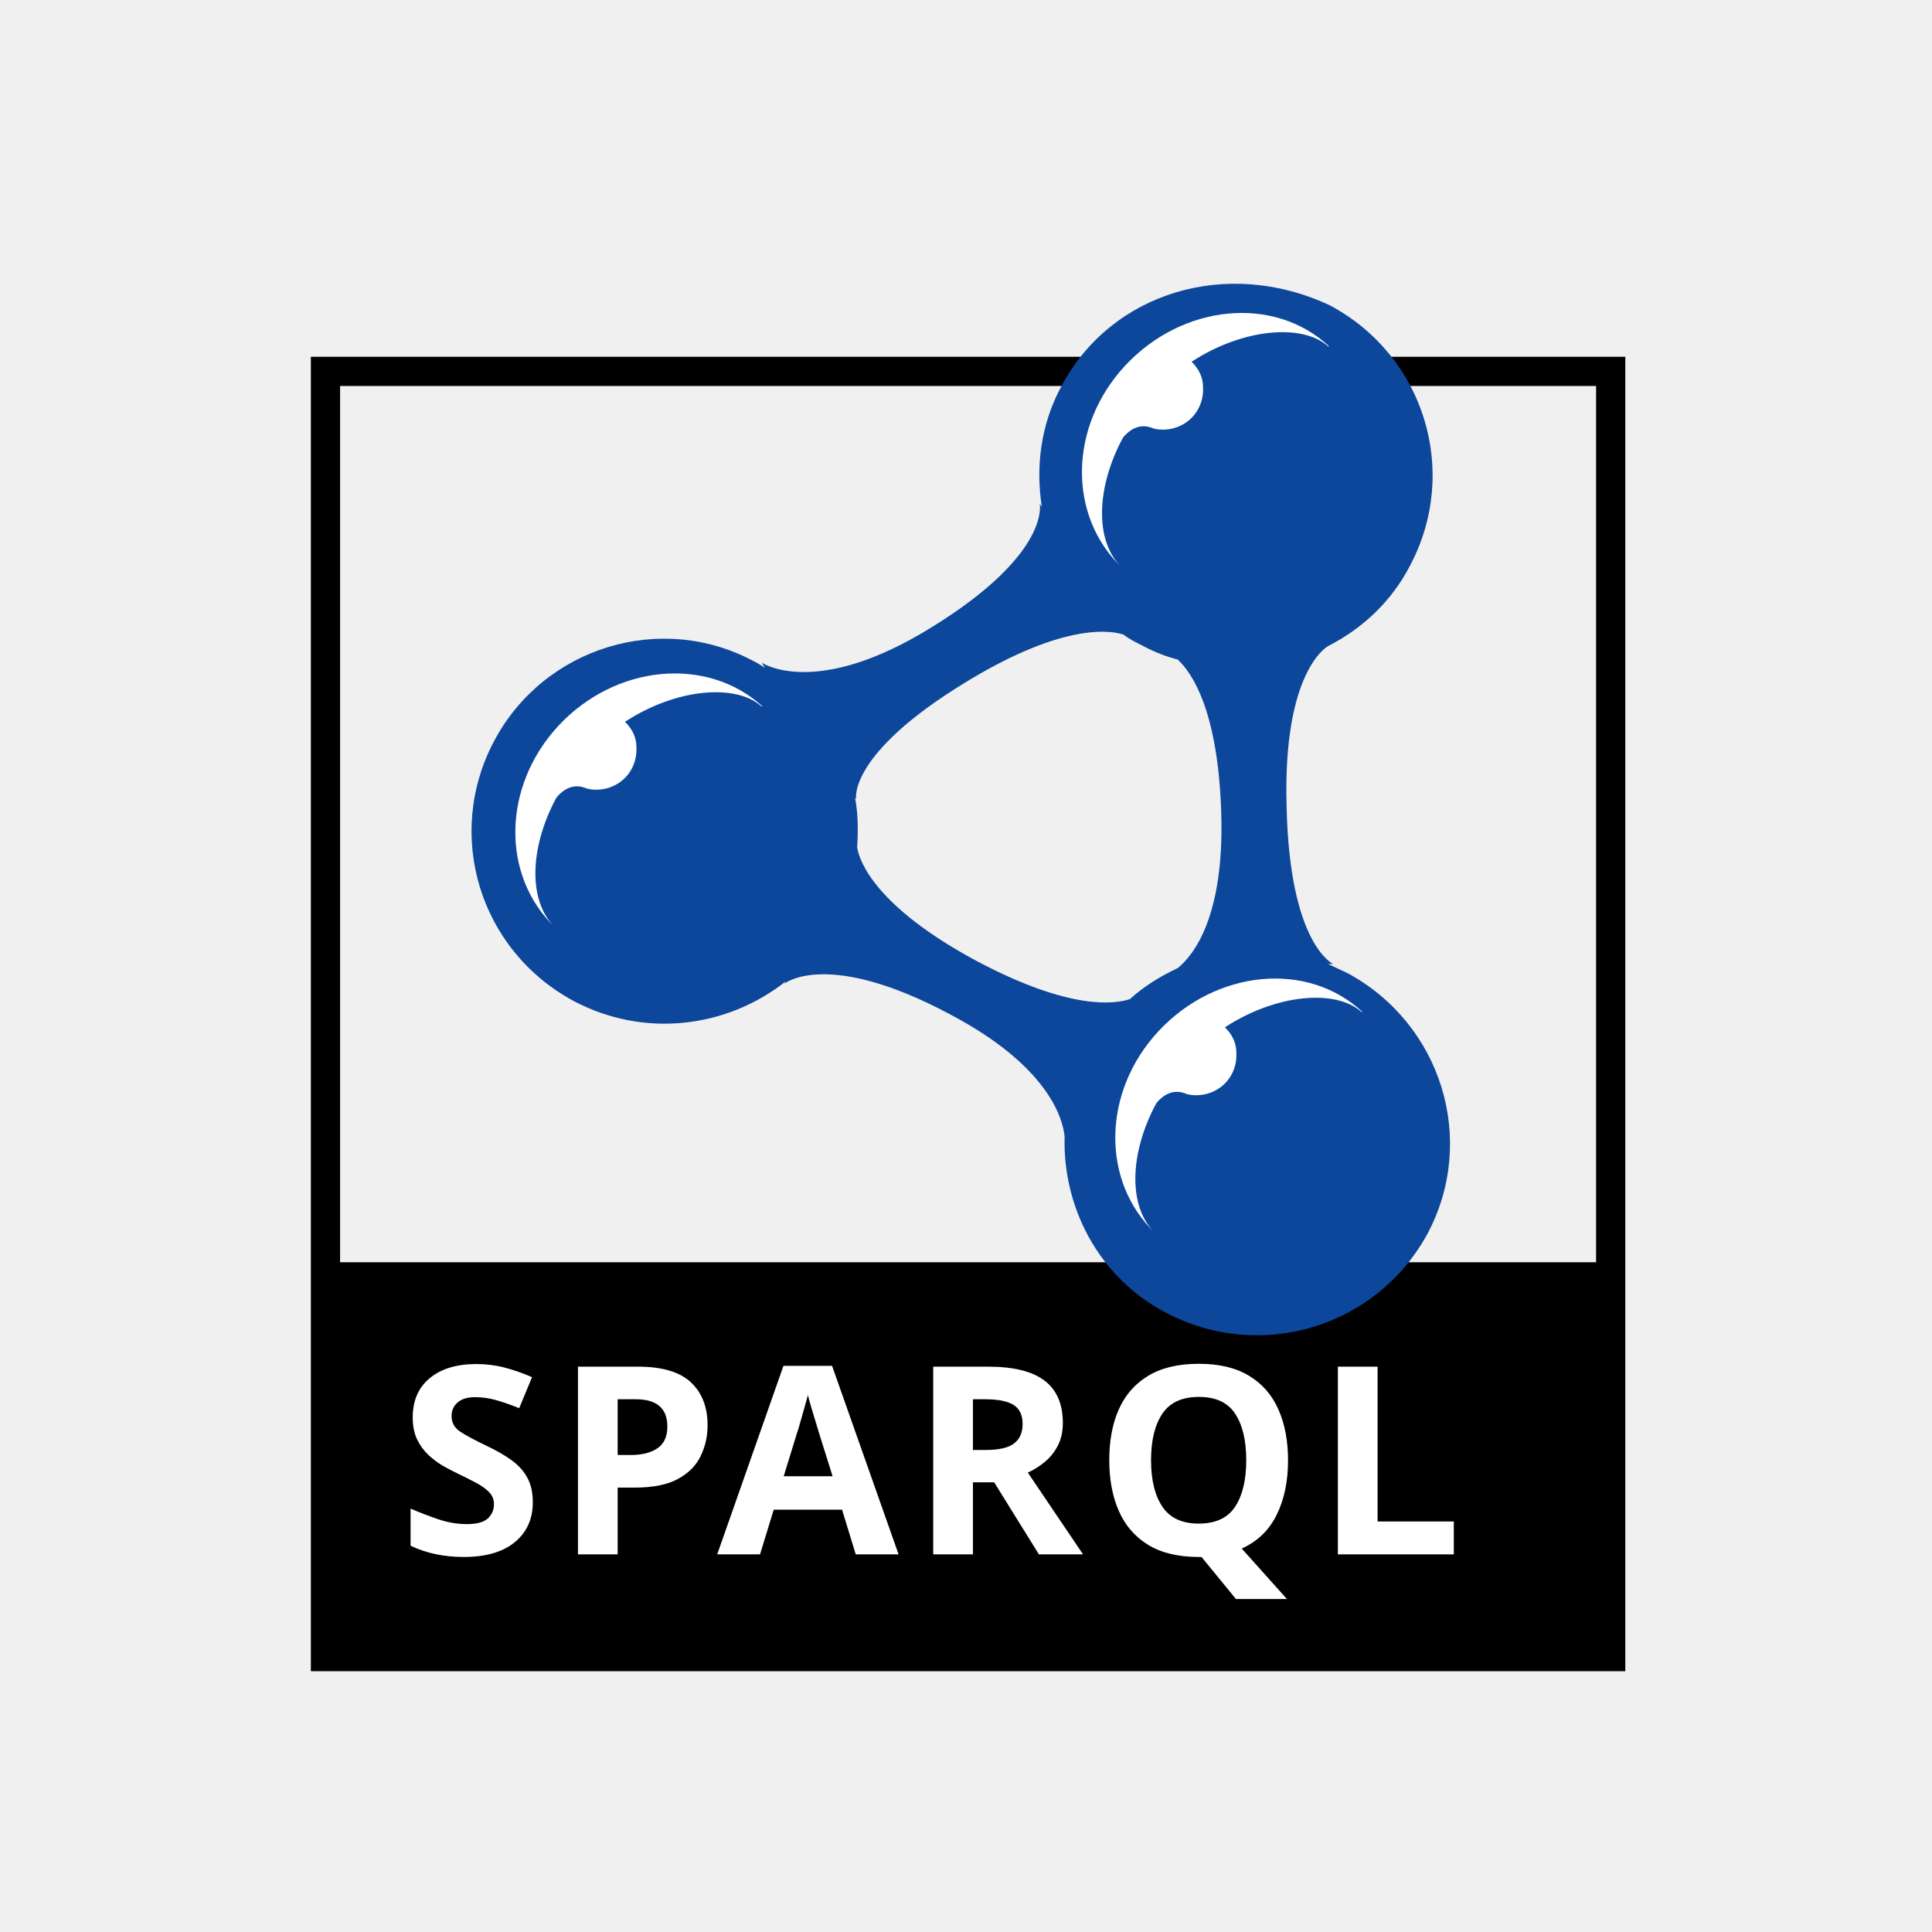
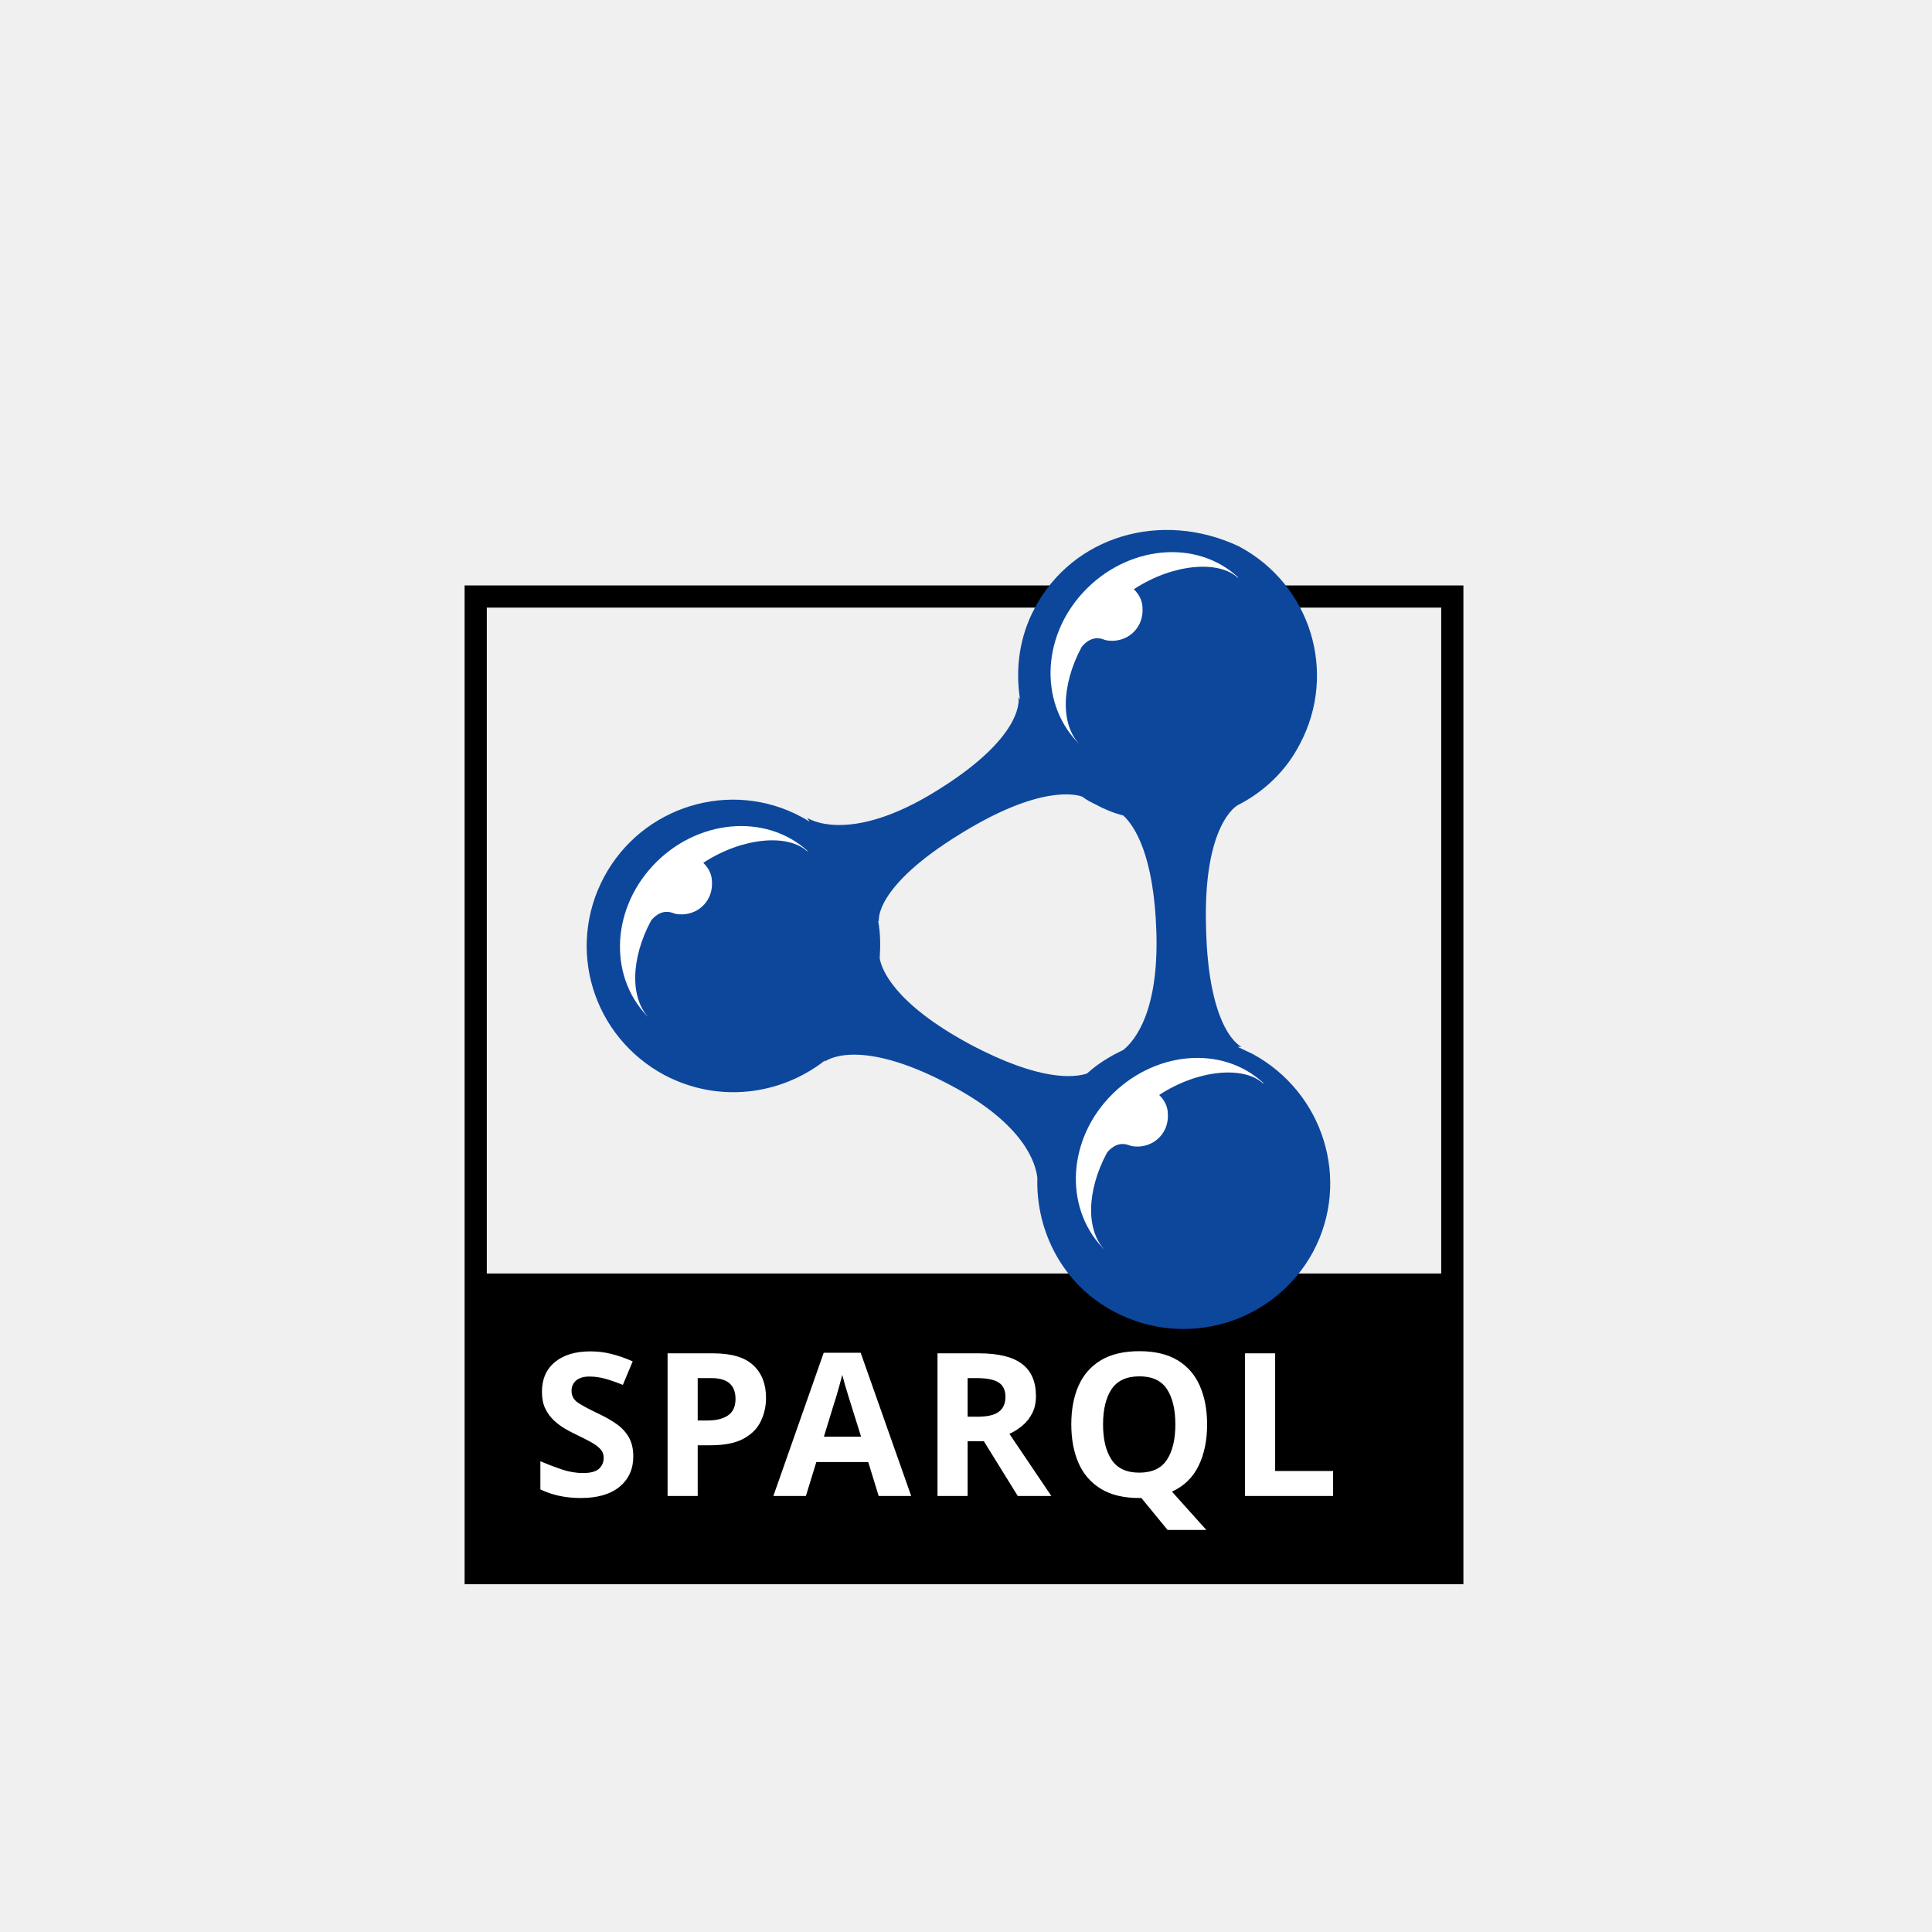
<svg xmlns="http://www.w3.org/2000/svg" width="463px" height="463px" viewBox="0 0 463 463" version="1.1">
  <g id="sparql-img" stroke="none" stroke-width="1" fill="none" fill-rule="evenodd">
-     <g id="SPARQL" transform="translate(78, 68)">
-       <rect id="Rectangle" stroke="#000000" stroke-width="7" x="0" y="21" width="308" height="308" />
-       <rect id="Rectangle" fill="#000000" x="0" y="234.5" width="308" height="94.5" />
-       <text font-family="Tahoma-Bold, Tahoma" font-size="63" font-weight="bold" letter-spacing="2.625" fill="#FFFFFF">
-         <tspan x="17.5" y="304.5">SPARQL</tspan>
+     <g id="SPARQL" transform="translate(114, 127)">
+       <rect id="Rectangle" stroke="#000000" stroke-width="5.319" x="0" y="15.957" width="234.043" height="234.043" />
+       <rect id="Rectangle" fill="#000000" x="0" y="178.191" width="234.043" height="71.809" />
+       <text font-family="Tahoma-Bold, Tahoma" font-size="47.872" font-weight="bold" letter-spacing="1.995" fill="#FFFFFF">
+         <tspan x="13.298" y="231.511">SPARQL</tspan>
      </text>
-       <g id="sparql" transform="translate(35, 0)" fill-rule="nonzero">
-         <path d="M210.001,165.245 C208.509,164.503 206.769,163.761 205.277,163.019 L206.52,163.019 C206.52,163.019 196.079,158.567 195.333,125.423 C194.339,92.526 205.277,86.838 205.277,86.838 L205.277,86.838 C213.481,82.633 220.442,76.202 224.916,67.545 C236.849,45.037 228.397,17.334 205.774,5.214 C181.163,-6.411 153.321,1.999 141.388,24.507 C136.416,33.659 135.173,43.8 136.665,53.446 L136.168,52.704 C136.168,52.704 138.902,64.577 110.562,82.138 C82.471,99.699 69.544,90.795 69.544,90.795 L70.29,92.032 C69.544,91.537 68.798,91.042 67.804,90.548 C45.43,78.428 17.339,87.085 5.406,109.593 C-6.527,132.101 1.926,159.804 24.548,171.924 C41.452,180.828 61.092,178.355 75.261,167.224 L75.013,167.719 C75.013,167.719 85.205,159.309 114.788,175.139 C138.156,187.506 141.637,199.873 142.134,204.326 C141.637,221.392 150.338,238.212 166.496,246.621 C189.118,258.494 216.961,250.084 229.142,227.576 C241.075,205.068 232.374,177.365 210.001,165.245 Z M157.795,171.429 C154.066,172.666 143.377,174.15 121.003,162.277 C96.641,149.168 92.912,138.285 92.415,135.069 C92.663,131.112 92.663,127.154 91.917,123.197 L92.166,123.444 C92.166,123.444 90.177,112.809 118.02,95.742 C142.88,80.407 154.315,83.375 156.304,84.117 C157.547,85.106 159.038,85.848 160.53,86.59 C163.264,88.074 166.248,89.311 169.231,90.053 C172.711,93.268 178.926,102.42 179.672,126.907 C180.418,151.394 173.208,160.793 169.231,164.009 C165.005,165.987 161.027,168.461 157.795,171.429 Z" id="Shape" fill="#0C479C" />
-         <path d="M156.589,19.676 C143.11,34.221 142.86,55.669 155.84,67.995 C149.35,61.832 149.599,49.013 156.089,36.933 C156.838,35.947 159.334,33.235 162.829,34.467 C163.078,34.467 163.328,34.714 163.578,34.714 C164.327,34.96 165.325,34.96 166.074,34.96 C171.565,34.714 175.559,30.276 175.309,24.853 C175.309,22.387 174.311,20.415 172.564,18.689 C185.044,10.554 199.272,9.568 205.263,14.992 L205.512,14.992 C192.283,2.665 170.317,4.884 156.589,19.676 Z M20.8,105.961 C7.321,120.506 7.071,141.954 20.051,154.281 C13.561,148.117 13.811,135.298 20.301,123.218 C21.05,122.232 23.546,119.52 27.04,120.753 C27.29,120.753 27.54,120.999 27.789,120.999 C28.538,121.246 29.536,121.246 30.285,121.246 C35.777,120.999 39.77,116.562 39.521,111.138 C39.521,108.673 38.522,106.701 36.775,104.975 C49.256,96.839 63.484,95.853 69.474,101.277 L69.724,101.277 C56.494,89.197 34.529,91.169 20.8,105.961 Z M164.576,179.18 C151.097,193.725 150.848,215.174 163.827,227.5 C157.337,221.337 157.587,208.517 164.077,196.437 C164.826,195.451 167.322,192.739 170.816,193.972 C171.066,193.972 171.316,194.219 171.565,194.219 C172.314,194.465 173.313,194.465 174.061,194.465 C179.553,194.219 183.547,189.781 183.297,184.357 C183.297,181.892 182.299,179.92 180.551,178.194 C193.032,170.059 207.26,169.072 213.25,174.496 L213.5,174.496 C200.271,162.17 178.305,164.388 164.576,179.18 Z" id="Shape" fill="#FFFFFF" />
+       <g id="sparql" transform="translate(26.59575, 0)" fill-rule="nonzero">
+         <path d="M159.575,125.566 C158.441,125.003 157.119,124.439 155.986,123.875 L156.93,123.875 C156.93,123.875 148.996,120.492 148.43,95.306 C147.674,70.309 155.986,65.986 155.986,65.986 L155.986,65.986 C162.22,62.791 167.509,57.904 170.909,51.326 C179.976,34.222 173.554,13.172 156.364,3.962 C137.662,-4.871 116.505,1.519 107.438,18.622 C103.66,25.577 102.715,33.283 103.849,40.613 L103.471,40.049 C103.471,40.049 105.549,49.07 84.014,62.415 C62.668,75.759 52.845,68.993 52.845,68.993 L53.412,69.933 C52.845,69.557 52.278,69.181 51.522,68.805 C34.521,59.596 13.175,66.174 4.108,83.277 C-4.959,100.381 1.463,121.431 18.653,130.641 C31.499,137.407 46.422,135.528 57.19,127.07 L57.001,127.446 C57.001,127.446 64.746,121.056 87.225,133.084 C104.982,142.482 107.627,151.879 108.004,155.263 C107.627,168.231 114.238,181.012 126.517,187.402 C143.707,196.424 164.864,190.033 174.12,172.93 C183.188,155.826 176.576,134.776 159.575,125.566 Z M119.905,130.265 C117.072,131.205 108.949,132.333 91.948,123.311 C73.435,113.35 70.602,105.08 70.224,102.636 C70.413,99.629 70.413,96.622 69.846,93.615 L70.035,93.803 C70.035,93.803 68.524,85.721 89.681,72.752 C108.571,61.099 117.261,63.355 118.772,63.919 C119.716,64.67 120.85,65.234 121.983,65.798 C124.061,66.926 126.328,67.865 128.595,68.429 C131.239,70.873 135.962,77.827 136.529,96.434 C137.095,115.041 131.617,122.183 128.595,124.627 C125.383,126.13 122.361,128.01 119.905,130.265 Z" id="Shape" fill="#0C479C" />
+         <path d="M118.988,14.951 C108.746,26.004 108.556,42.302 118.419,51.668 C113.488,46.985 113.677,37.244 118.609,28.064 C119.178,27.315 121.075,25.254 123.73,26.191 C123.92,26.191 124.11,26.378 124.299,26.378 C124.868,26.566 125.627,26.566 126.196,26.566 C130.369,26.378 133.404,23.006 133.214,18.885 C133.214,17.012 132.455,15.513 131.127,14.202 C140.611,8.02 151.423,7.27 155.975,11.392 L156.164,11.392 C146.112,2.025 129.42,3.711 118.988,14.951 Z M15.805,80.517 C5.563,91.57 5.373,107.868 15.236,117.235 C10.305,112.551 10.495,102.81 15.426,93.631 C15.995,92.881 17.892,90.821 20.547,91.757 C20.737,91.757 20.927,91.945 21.116,91.945 C21.685,92.132 22.444,92.132 23.013,92.132 C27.186,91.945 30.221,88.573 30.031,84.451 C30.031,82.578 29.272,81.079 27.945,79.768 C37.428,73.586 48.24,72.837 52.792,76.958 L52.982,76.958 C42.929,67.779 26.238,69.277 15.805,80.517 Z M125.058,136.155 C114.815,147.208 114.626,163.506 124.489,172.872 C119.557,168.189 119.747,158.448 124.679,149.268 C125.248,148.519 127.144,146.458 129.8,147.395 C129.989,147.395 130.179,147.582 130.369,147.582 C130.938,147.77 131.696,147.77 132.266,147.77 C136.438,147.582 139.473,144.21 139.283,140.089 C139.283,138.216 138.525,136.717 137.197,135.406 C146.681,129.224 157.492,128.475 162.044,132.596 L162.234,132.596 C152.181,123.229 135.49,124.915 125.058,136.155 Z" id="Shape" fill="#FFFFFF" />
      </g>
    </g>
  </g>
</svg>
